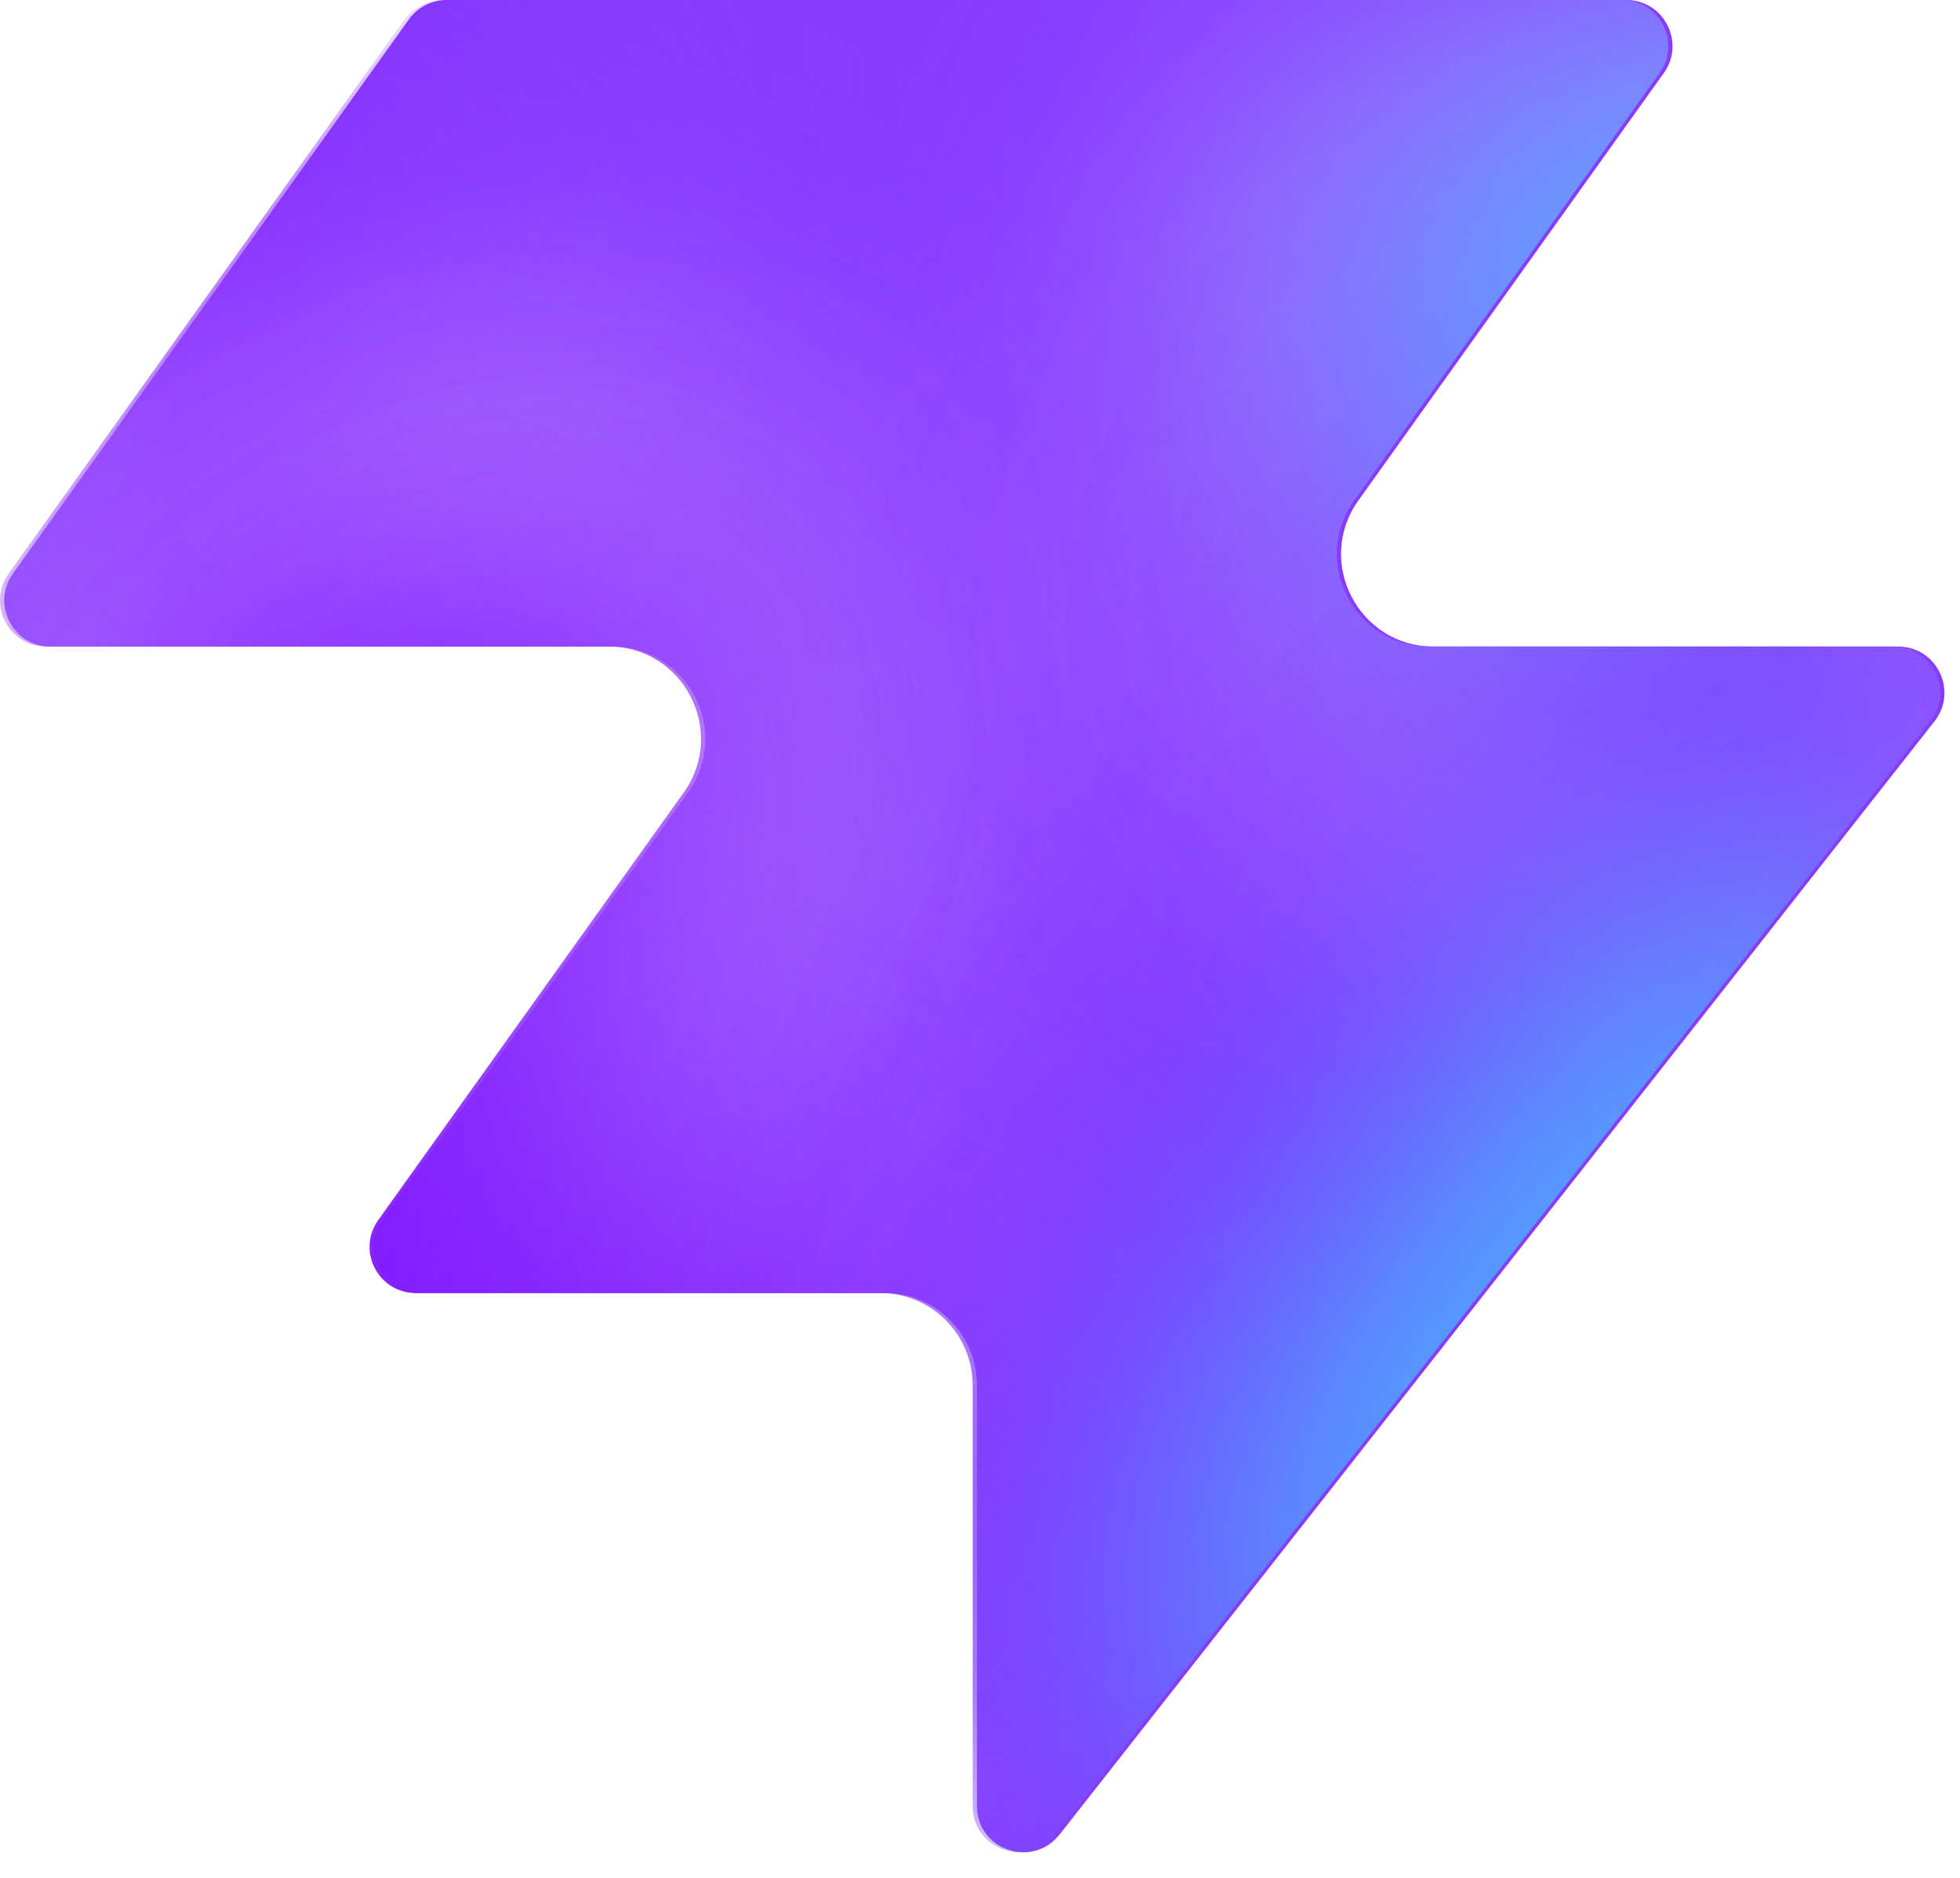
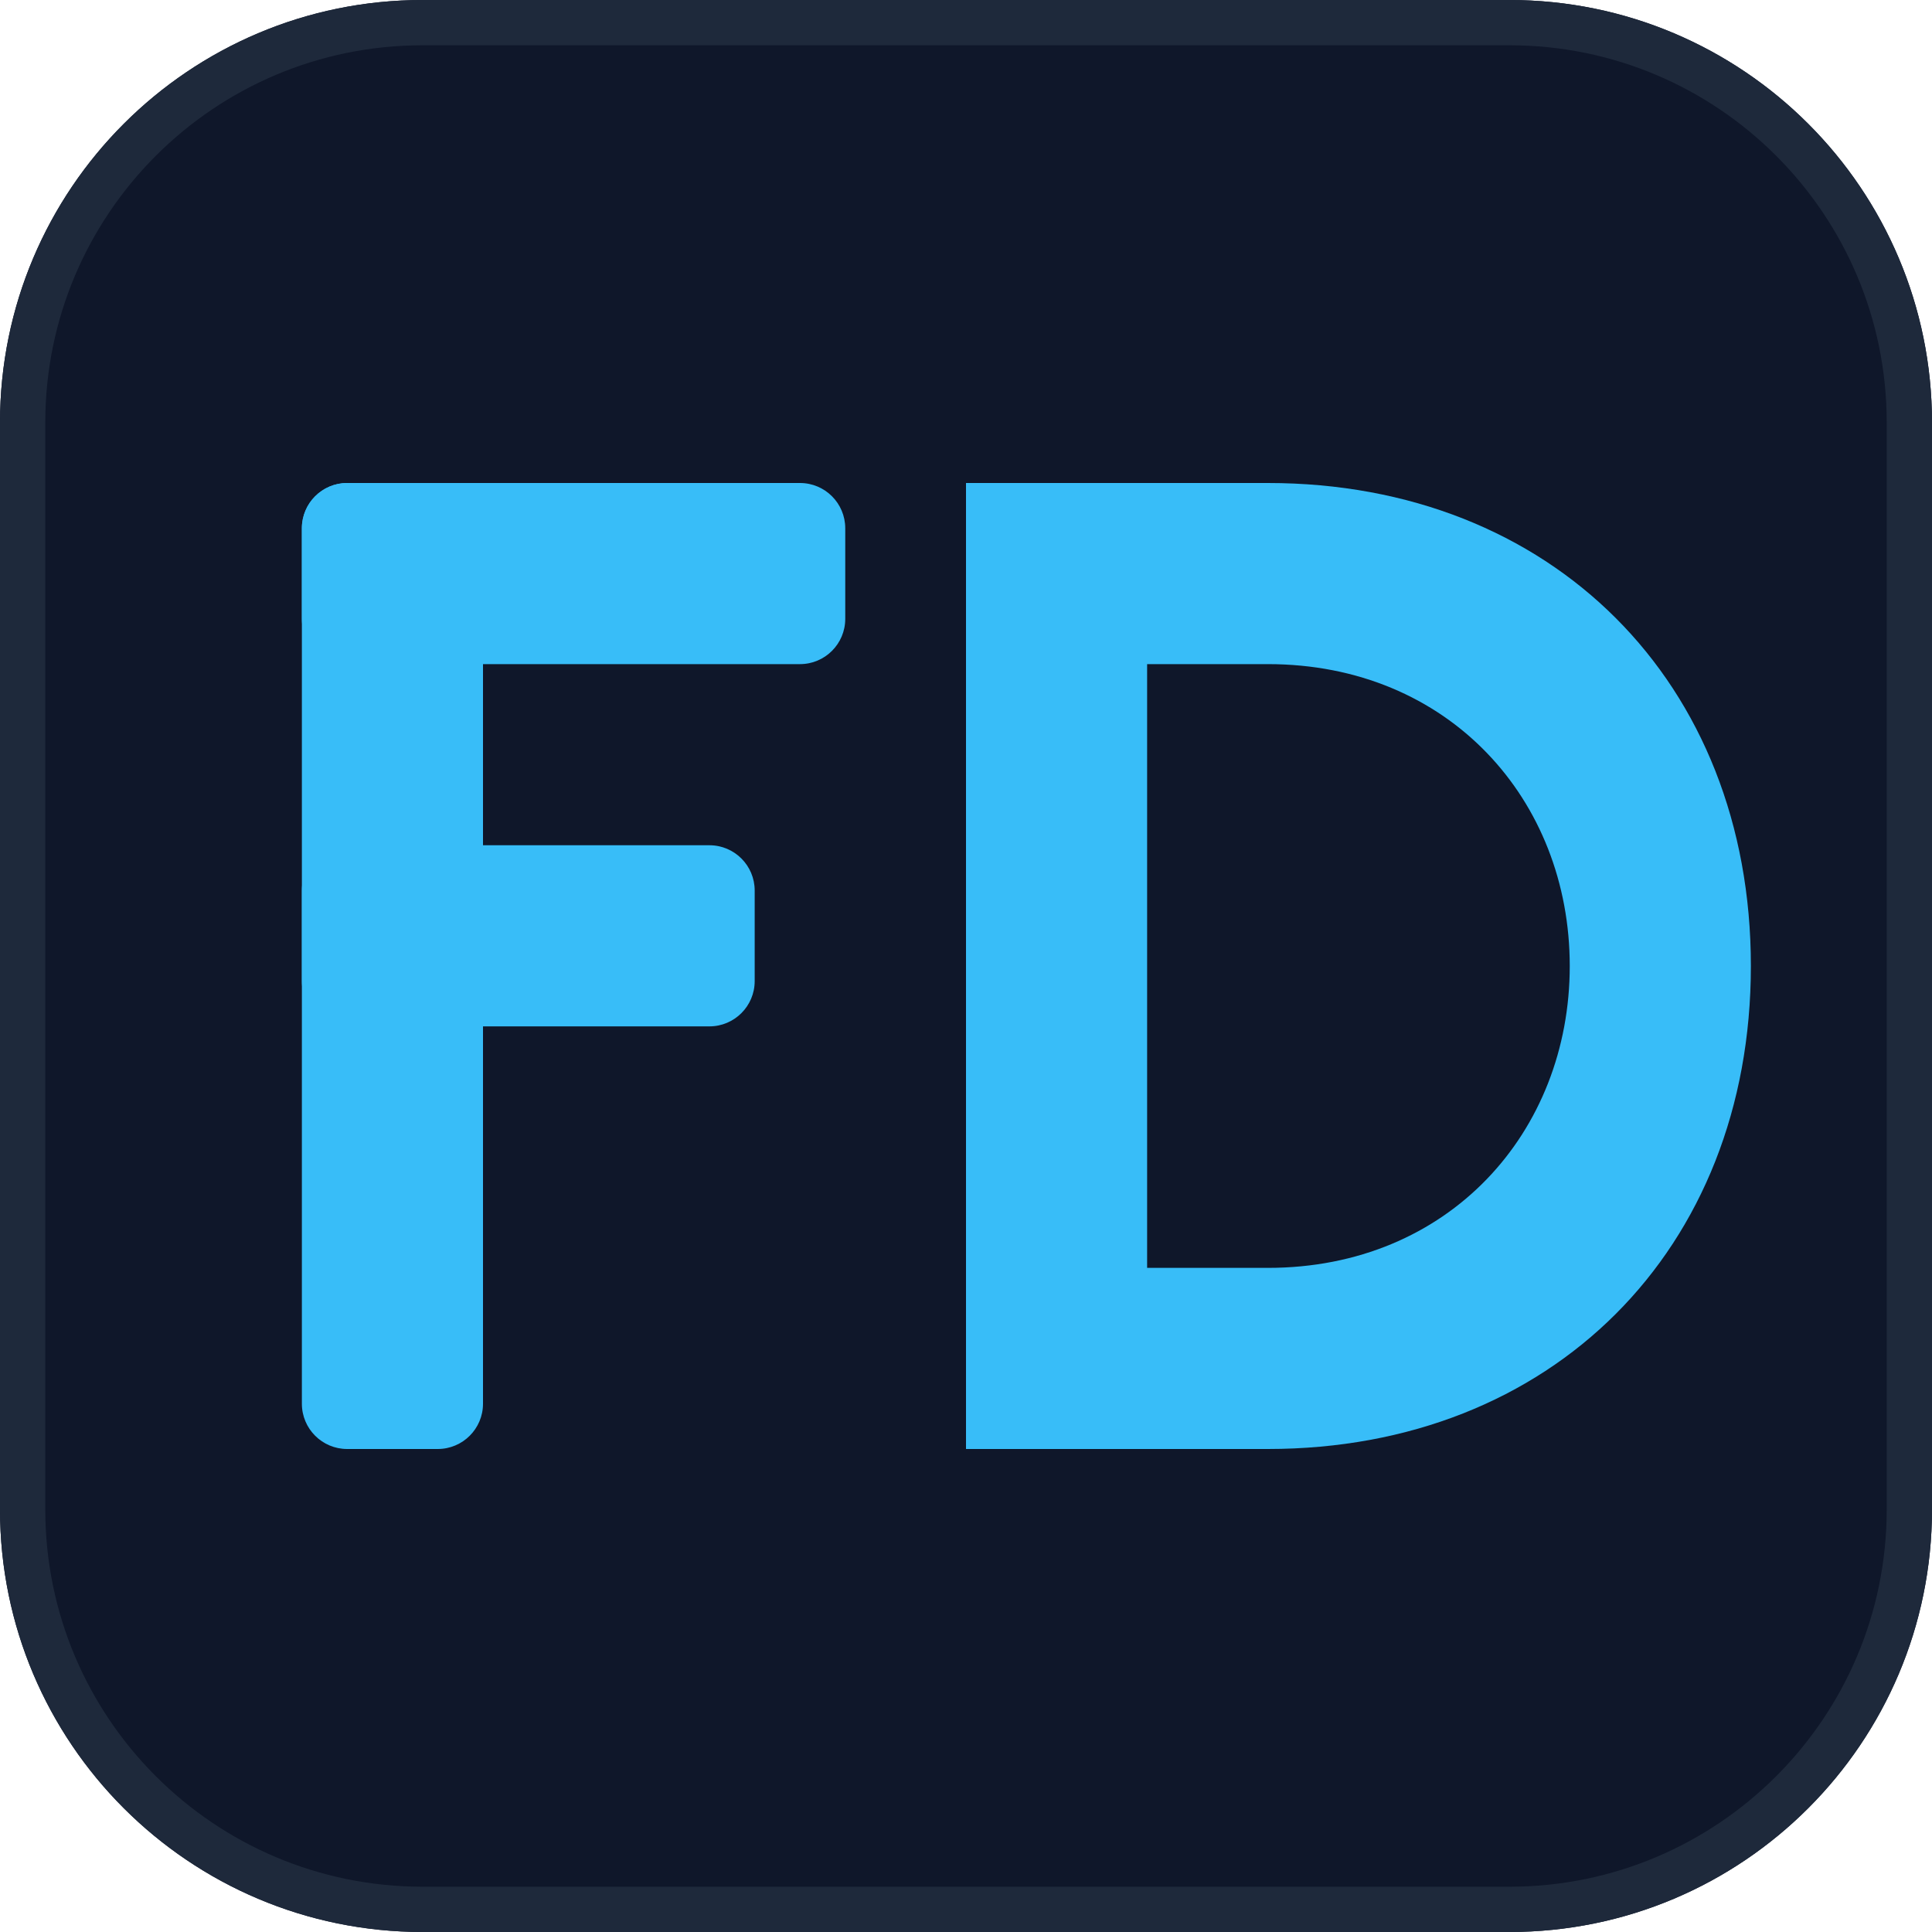
- <svg xmlns="http://www.w3.org/2000/svg" width="48" height="46" fill="none" viewBox="0 0 48 46">
-   <path fill="#863bff" d="M25.946 44.938c-.664.845-2.021.375-2.021-.698V33.937a2.26 2.26 0 0 0-2.262-2.262H10.287c-.92 0-1.456-1.04-.92-1.788l7.48-10.471c1.07-1.497 0-3.578-1.842-3.578H1.237c-.92 0-1.456-1.04-.92-1.788L10.013.474c.214-.297.556-.474.92-.474h28.894c.92 0 1.456 1.04.92 1.788l-7.48 10.471c-1.07 1.498 0 3.579 1.842 3.579h11.377c.943 0 1.473 1.088.89 1.83L25.947 44.94z" style="fill:#863bff;fill:color(display-p3 .525 .23 1);fill-opacity:1" />
-   <mask id="a" width="48" height="46" x="0" y="0" maskUnits="userSpaceOnUse" style="mask-type:alpha">
-     <path fill="#000" d="M25.842 44.938c-.664.844-2.021.375-2.021-.698V33.937a2.26 2.26 0 0 0-2.262-2.262H10.183c-.92 0-1.456-1.04-.92-1.788l7.48-10.471c1.07-1.498 0-3.579-1.842-3.579H1.133c-.92 0-1.456-1.04-.92-1.787L9.91.473c.214-.297.556-.474.92-.474h28.894c.92 0 1.456 1.04.92 1.788l-7.48 10.471c-1.07 1.498 0 3.578 1.842 3.578h11.377c.943 0 1.473 1.088.89 1.832L25.843 44.94z" style="fill:#000;fill-opacity:1" />
-   </mask>
-   <g mask="url(#a)">
-     <g filter="url(#b)">
-       <ellipse cx="5.508" cy="14.704" fill="#ede6ff" rx="5.508" ry="14.704" style="fill:#ede6ff;fill:color(display-p3 .927 .903 1);fill-opacity:1" transform="matrix(.00324 1 1 -.00324 -4.47 31.516)" />
-     </g>
-     <g filter="url(#c)">
-       <ellipse cx="10.399" cy="29.851" fill="#ede6ff" rx="10.399" ry="29.851" style="fill:#ede6ff;fill:color(display-p3 .927 .903 1);fill-opacity:1" transform="matrix(.00324 1 1 -.00324 -39.328 7.883)" />
-     </g>
-     <g filter="url(#d)">
-       <ellipse cx="5.508" cy="30.487" fill="#7e14ff" rx="5.508" ry="30.487" style="fill:#7e14ff;fill:color(display-p3 .492 .077 1);fill-opacity:1" transform="rotate(89.814 -25.913 -14.639)scale(1 -1)" />
-     </g>
-     <g filter="url(#e)">
-       <ellipse cx="5.508" cy="30.599" fill="#7e14ff" rx="5.508" ry="30.599" style="fill:#7e14ff;fill:color(display-p3 .492 .077 1);fill-opacity:1" transform="rotate(89.814 -32.644 -3.334)scale(1 -1)" />
-     </g>
-     <g filter="url(#f)">
-       <ellipse cx="5.508" cy="30.599" fill="#7e14ff" rx="5.508" ry="30.599" style="fill:#7e14ff;fill:color(display-p3 .492 .077 1);fill-opacity:1" transform="matrix(.00324 1 1 -.00324 -34.34 30.47)" />
-     </g>
-     <g filter="url(#g)">
-       <ellipse cx="14.072" cy="22.078" fill="#ede6ff" rx="14.072" ry="22.078" style="fill:#ede6ff;fill:color(display-p3 .927 .903 1);fill-opacity:1" transform="rotate(93.35 24.506 48.493)scale(-1 1)" />
-     </g>
-     <g filter="url(#h)">
-       <ellipse cx="3.47" cy="21.501" fill="#7e14ff" rx="3.47" ry="21.501" style="fill:#7e14ff;fill:color(display-p3 .492 .077 1);fill-opacity:1" transform="rotate(89.009 28.708 47.59)scale(-1 1)" />
-     </g>
-     <g filter="url(#i)">
-       <ellipse cx="3.47" cy="21.501" fill="#7e14ff" rx="3.47" ry="21.501" style="fill:#7e14ff;fill:color(display-p3 .492 .077 1);fill-opacity:1" transform="rotate(89.009 28.708 47.59)scale(-1 1)" />
-     </g>
-     <g filter="url(#j)">
-       <ellipse cx=".387" cy="8.972" fill="#7e14ff" rx="4.407" ry="29.108" style="fill:#7e14ff;fill:color(display-p3 .492 .077 1);fill-opacity:1" transform="rotate(39.51 .387 8.972)" />
-     </g>
-     <g filter="url(#k)">
-       <ellipse cx="47.523" cy="-6.092" fill="#7e14ff" rx="4.407" ry="29.108" style="fill:#7e14ff;fill:color(display-p3 .492 .077 1);fill-opacity:1" transform="rotate(37.892 47.523 -6.092)" />
-     </g>
-     <g filter="url(#l)">
-       <ellipse cx="41.412" cy="6.333" fill="#47bfff" rx="5.971" ry="9.665" style="fill:#47bfff;fill:color(display-p3 .28 .748 1);fill-opacity:1" transform="rotate(37.892 41.412 6.333)" />
-     </g>
-     <g filter="url(#m)">
-       <ellipse cx="-1.879" cy="38.332" fill="#7e14ff" rx="4.407" ry="29.108" style="fill:#7e14ff;fill:color(display-p3 .492 .077 1);fill-opacity:1" transform="rotate(37.892 -1.88 38.332)" />
-     </g>
-     <g filter="url(#n)">
-       <ellipse cx="-1.879" cy="38.332" fill="#7e14ff" rx="4.407" ry="29.108" style="fill:#7e14ff;fill:color(display-p3 .492 .077 1);fill-opacity:1" transform="rotate(37.892 -1.88 38.332)" />
-     </g>
-     <g filter="url(#o)">
-       <ellipse cx="35.651" cy="29.907" fill="#7e14ff" rx="4.407" ry="29.108" style="fill:#7e14ff;fill:color(display-p3 .492 .077 1);fill-opacity:1" transform="rotate(37.892 35.651 29.907)" />
-     </g>
-     <g filter="url(#p)">
-       <ellipse cx="38.418" cy="32.4" fill="#47bfff" rx="5.971" ry="15.297" style="fill:#47bfff;fill:color(display-p3 .28 .748 1);fill-opacity:1" transform="rotate(37.892 38.418 32.4)" />
-     </g>
+ <svg xmlns="http://www.w3.org/2000/svg" viewBox="0 0 64 64" width="64" height="64" role="img" aria-label="FD">
+   <rect width="64" height="64" rx="14" fill="#0f172a" />
+   <rect x="0.75" y="0.75" width="62.5" height="62.5" rx="13.25" fill="none" stroke="#1e293b" stroke-width="1.5" />
+   <g fill="#38bdf8">
+     <rect x="10" y="16" width="6" height="32" rx="1.5" />
+     <rect x="10" y="16" width="18" height="6" rx="1.5" />
+     <rect x="10" y="28" width="15" height="6" rx="1.5" />
+     <path fill-rule="evenodd" d="M32 16h10c9.4 0 16 6.6 16 16s-6.6 16-16 16H32V16Zm6 6v20h4c6 0 10-4.5 10-10s-4-10-10-10h-4Z" />
  </g>
-   <defs>
-     <filter id="b" width="60.045" height="41.654" x="-19.77" y="16.149" color-interpolation-filters="sRGB" filterUnits="userSpaceOnUse">
-       <feFlood flood-opacity="0" result="BackgroundImageFix" />
-       <feBlend in="SourceGraphic" in2="BackgroundImageFix" result="shape" />
-       <feGaussianBlur result="effect1_foregroundBlur_2002_17158" stdDeviation="7.659" />
-     </filter>
-     <filter id="c" width="90.34" height="51.437" x="-54.613" y="-7.533" color-interpolation-filters="sRGB" filterUnits="userSpaceOnUse">
-       <feFlood flood-opacity="0" result="BackgroundImageFix" />
-       <feBlend in="SourceGraphic" in2="BackgroundImageFix" result="shape" />
-       <feGaussianBlur result="effect1_foregroundBlur_2002_17158" stdDeviation="7.659" />
-     </filter>
-     <filter id="d" width="79.355" height="29.4" x="-49.64" y="2.03" color-interpolation-filters="sRGB" filterUnits="userSpaceOnUse">
-       <feFlood flood-opacity="0" result="BackgroundImageFix" />
-       <feBlend in="SourceGraphic" in2="BackgroundImageFix" result="shape" />
-       <feGaussianBlur result="effect1_foregroundBlur_2002_17158" stdDeviation="4.596" />
-     </filter>
-     <filter id="e" width="79.579" height="29.4" x="-45.045" y="20.029" color-interpolation-filters="sRGB" filterUnits="userSpaceOnUse">
-       <feFlood flood-opacity="0" result="BackgroundImageFix" />
-       <feBlend in="SourceGraphic" in2="BackgroundImageFix" result="shape" />
-       <feGaussianBlur result="effect1_foregroundBlur_2002_17158" stdDeviation="4.596" />
-     </filter>
-     <filter id="f" width="79.579" height="29.4" x="-43.513" y="21.178" color-interpolation-filters="sRGB" filterUnits="userSpaceOnUse">
-       <feFlood flood-opacity="0" result="BackgroundImageFix" />
-       <feBlend in="SourceGraphic" in2="BackgroundImageFix" result="shape" />
-       <feGaussianBlur result="effect1_foregroundBlur_2002_17158" stdDeviation="4.596" />
-     </filter>
-     <filter id="g" width="74.749" height="58.852" x="15.756" y="-17.901" color-interpolation-filters="sRGB" filterUnits="userSpaceOnUse">
-       <feFlood flood-opacity="0" result="BackgroundImageFix" />
-       <feBlend in="SourceGraphic" in2="BackgroundImageFix" result="shape" />
-       <feGaussianBlur result="effect1_foregroundBlur_2002_17158" stdDeviation="7.659" />
-     </filter>
-     <filter id="h" width="61.377" height="25.362" x="23.548" y="2.284" color-interpolation-filters="sRGB" filterUnits="userSpaceOnUse">
-       <feFlood flood-opacity="0" result="BackgroundImageFix" />
-       <feBlend in="SourceGraphic" in2="BackgroundImageFix" result="shape" />
-       <feGaussianBlur result="effect1_foregroundBlur_2002_17158" stdDeviation="4.596" />
-     </filter>
-     <filter id="i" width="61.377" height="25.362" x="23.548" y="2.284" color-interpolation-filters="sRGB" filterUnits="userSpaceOnUse">
-       <feFlood flood-opacity="0" result="BackgroundImageFix" />
-       <feBlend in="SourceGraphic" in2="BackgroundImageFix" result="shape" />
-       <feGaussianBlur result="effect1_foregroundBlur_2002_17158" stdDeviation="4.596" />
-     </filter>
-     <filter id="j" width="56.045" height="63.649" x="-27.636" y="-22.853" color-interpolation-filters="sRGB" filterUnits="userSpaceOnUse">
-       <feFlood flood-opacity="0" result="BackgroundImageFix" />
-       <feBlend in="SourceGraphic" in2="BackgroundImageFix" result="shape" />
-       <feGaussianBlur result="effect1_foregroundBlur_2002_17158" stdDeviation="4.596" />
-     </filter>
-     <filter id="k" width="54.814" height="64.646" x="20.116" y="-38.415" color-interpolation-filters="sRGB" filterUnits="userSpaceOnUse">
-       <feFlood flood-opacity="0" result="BackgroundImageFix" />
-       <feBlend in="SourceGraphic" in2="BackgroundImageFix" result="shape" />
-       <feGaussianBlur result="effect1_foregroundBlur_2002_17158" stdDeviation="4.596" />
-     </filter>
-     <filter id="l" width="33.541" height="35.313" x="24.641" y="-11.323" color-interpolation-filters="sRGB" filterUnits="userSpaceOnUse">
-       <feFlood flood-opacity="0" result="BackgroundImageFix" />
-       <feBlend in="SourceGraphic" in2="BackgroundImageFix" result="shape" />
-       <feGaussianBlur result="effect1_foregroundBlur_2002_17158" stdDeviation="4.596" />
-     </filter>
-     <filter id="m" width="54.814" height="64.646" x="-29.286" y="6.009" color-interpolation-filters="sRGB" filterUnits="userSpaceOnUse">
-       <feFlood flood-opacity="0" result="BackgroundImageFix" />
-       <feBlend in="SourceGraphic" in2="BackgroundImageFix" result="shape" />
-       <feGaussianBlur result="effect1_foregroundBlur_2002_17158" stdDeviation="4.596" />
-     </filter>
-     <filter id="n" width="54.814" height="64.646" x="-29.286" y="6.009" color-interpolation-filters="sRGB" filterUnits="userSpaceOnUse">
-       <feFlood flood-opacity="0" result="BackgroundImageFix" />
-       <feBlend in="SourceGraphic" in2="BackgroundImageFix" result="shape" />
-       <feGaussianBlur result="effect1_foregroundBlur_2002_17158" stdDeviation="4.596" />
-     </filter>
-     <filter id="o" width="54.814" height="64.646" x="8.244" y="-2.416" color-interpolation-filters="sRGB" filterUnits="userSpaceOnUse">
-       <feFlood flood-opacity="0" result="BackgroundImageFix" />
-       <feBlend in="SourceGraphic" in2="BackgroundImageFix" result="shape" />
-       <feGaussianBlur result="effect1_foregroundBlur_2002_17158" stdDeviation="4.596" />
-     </filter>
-     <filter id="p" width="39.409" height="43.623" x="18.713" y="10.588" color-interpolation-filters="sRGB" filterUnits="userSpaceOnUse">
-       <feFlood flood-opacity="0" result="BackgroundImageFix" />
-       <feBlend in="SourceGraphic" in2="BackgroundImageFix" result="shape" />
-       <feGaussianBlur result="effect1_foregroundBlur_2002_17158" stdDeviation="4.596" />
-     </filter>
-   </defs>
</svg>
